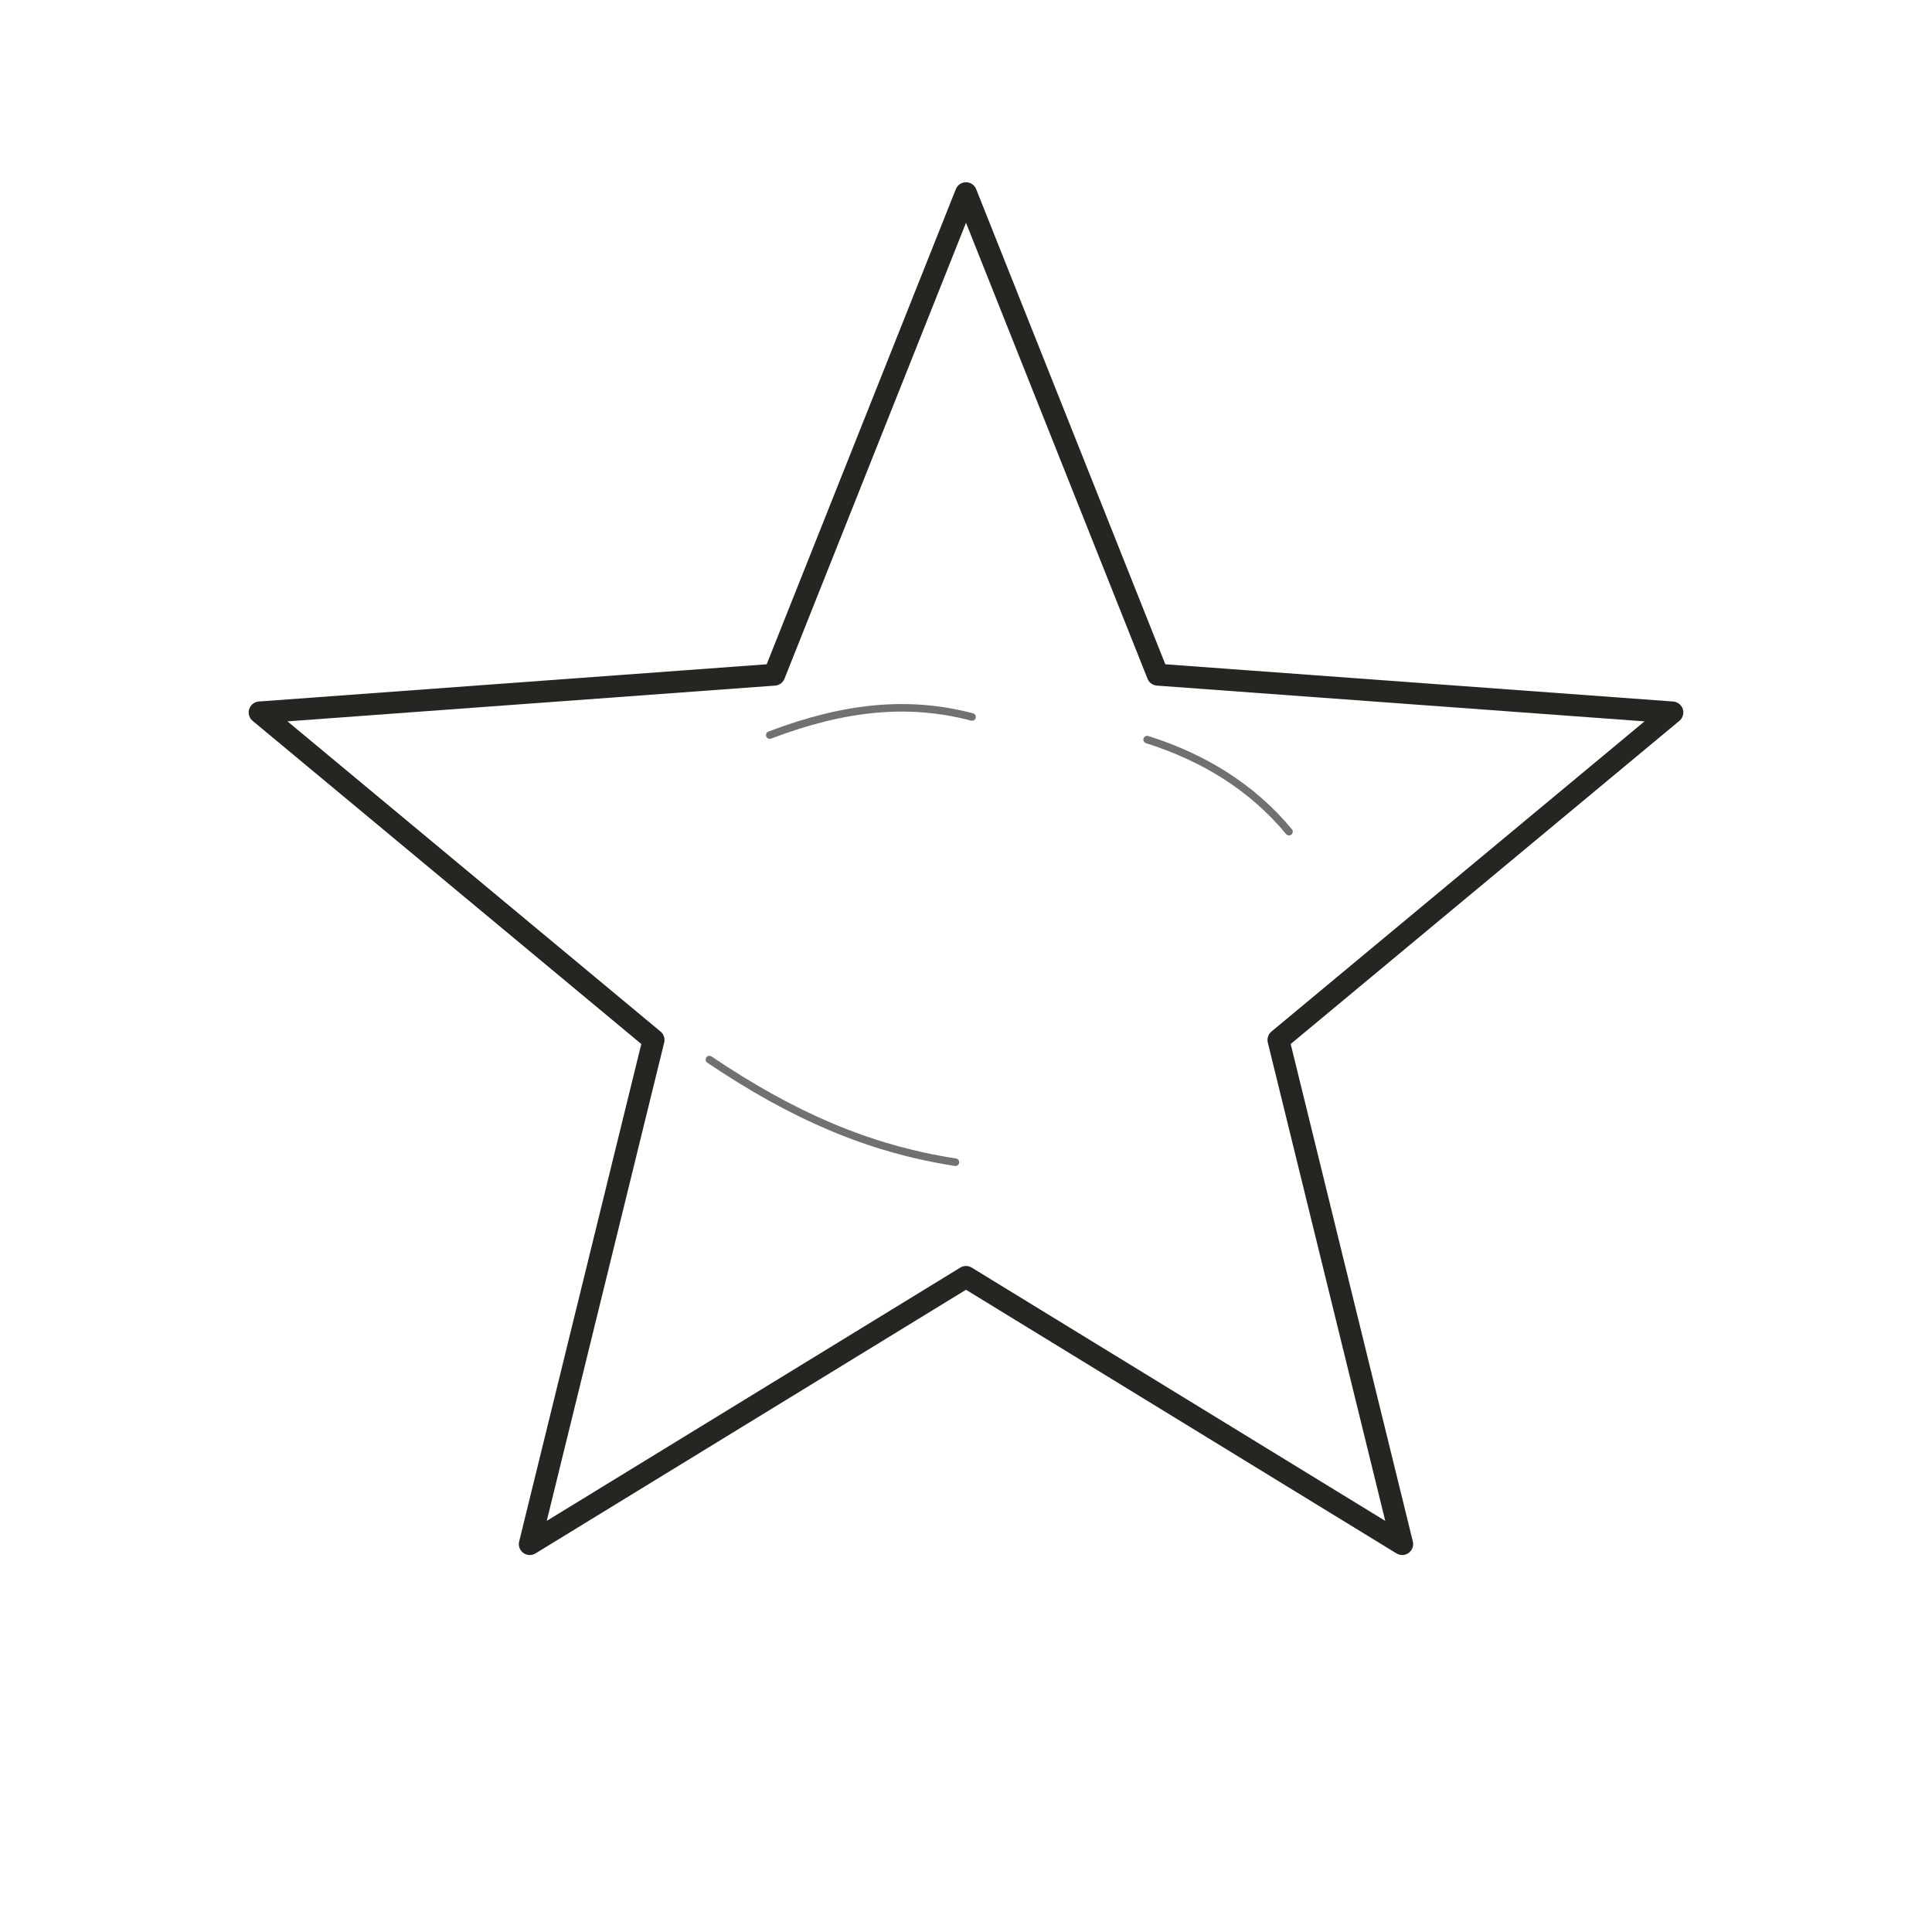
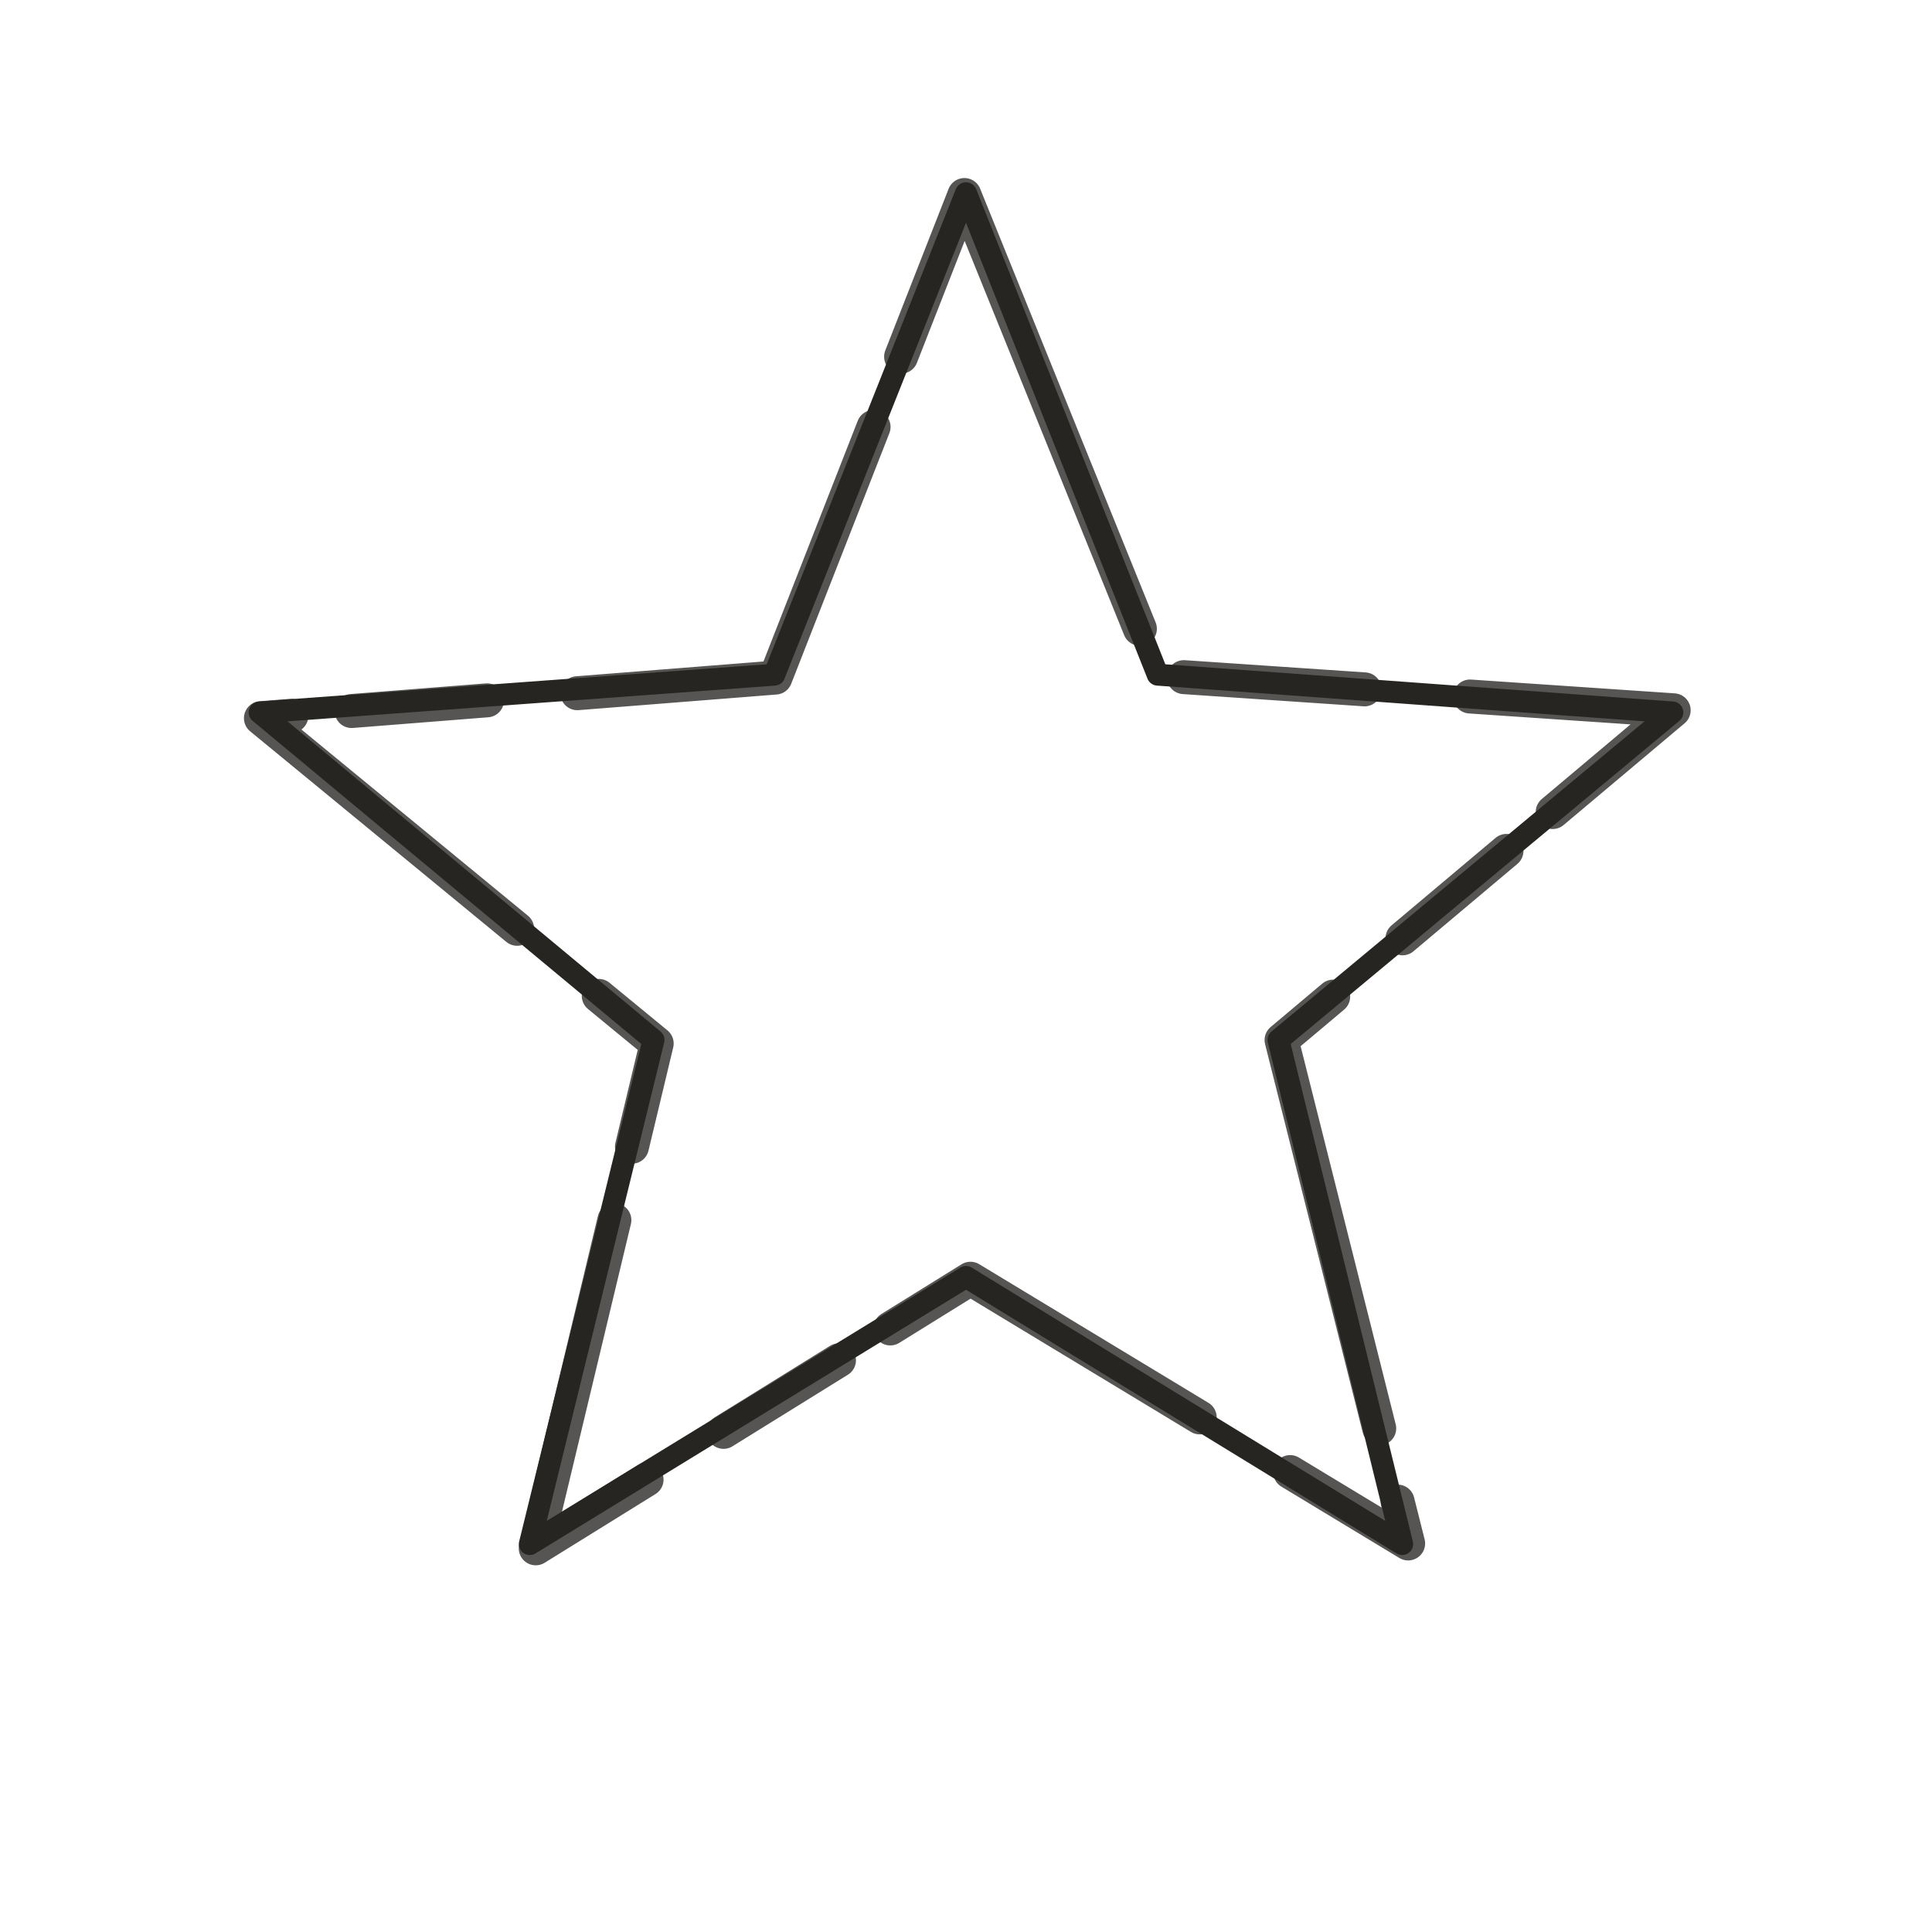
<svg xmlns="http://www.w3.org/2000/svg" viewBox="0 0 128 128" role="img" aria-label="Star" data-castalia-style="naturalist-line-v1">
  <g fill="#efeee8" stroke="#262522" stroke-linecap="round" stroke-linejoin="round">
    <path stroke-width="1.45" d="m64 12.8 12.7 31.9 34.1 2.5-26.1 21.7 8.2 33.4L64 84.6l-28.9 17.7 8.2-33.4L17.2 47.2l34.1-2.5L64 12.8Z" fill="none" />
-     <path fill="none" stroke-width=".5" opacity=".65" d="M51 48.7c5-1.9 9.2-2.3 13.4-1.2M76 49c3.8 1.2 7 3.2 9.4 6.1M47 70.2c5.5 3.7 10.5 5.9 16.3 6.8" />
+     <path stroke-width="2.25" d="m64 12.8 12.7 31.9 34.1 2.5-26.1 21.7 8.2 33.4L64 84.6l-28.9 17.7 8.2-33.4L17.2 47.2l34.1-2.5L64 12.8Z" fill="none" stroke="#262522" stroke-dasharray="31 5 12 7 24 4 9 6" stroke-dashoffset="0" opacity=".78" transform="translate(.18 .12) rotate(-0.32 64 64)" />
  </g>
</svg>
